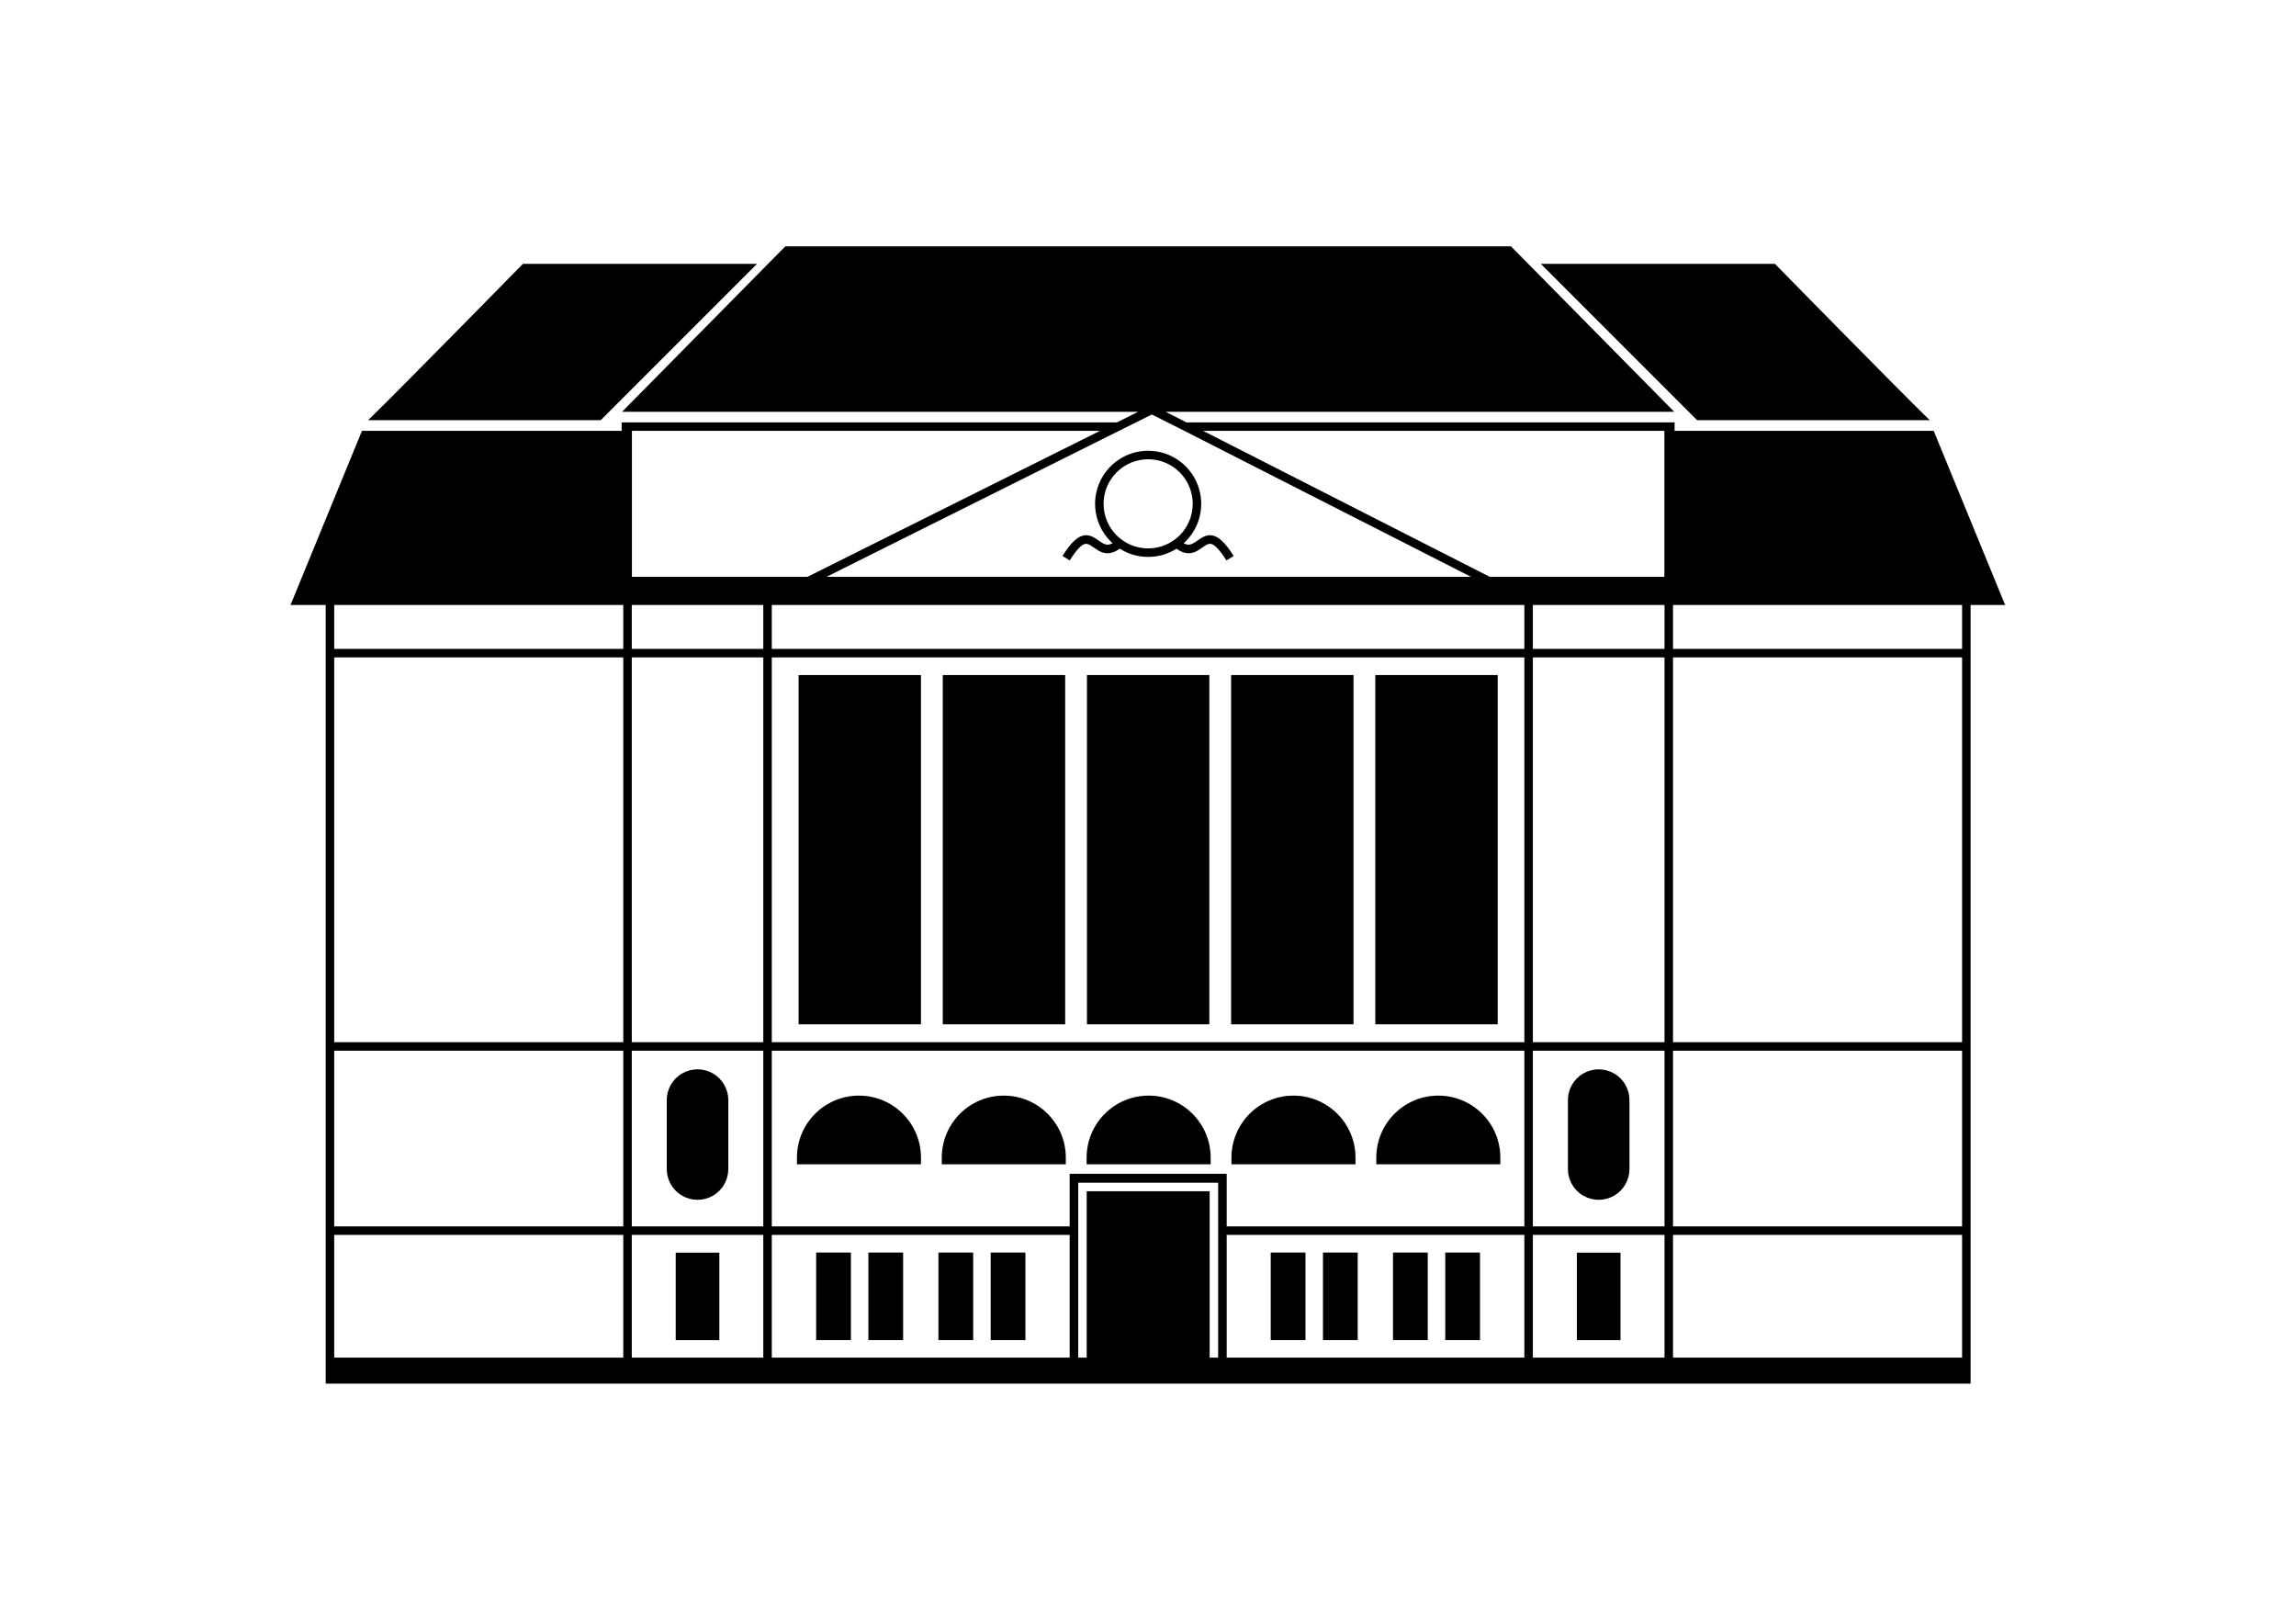
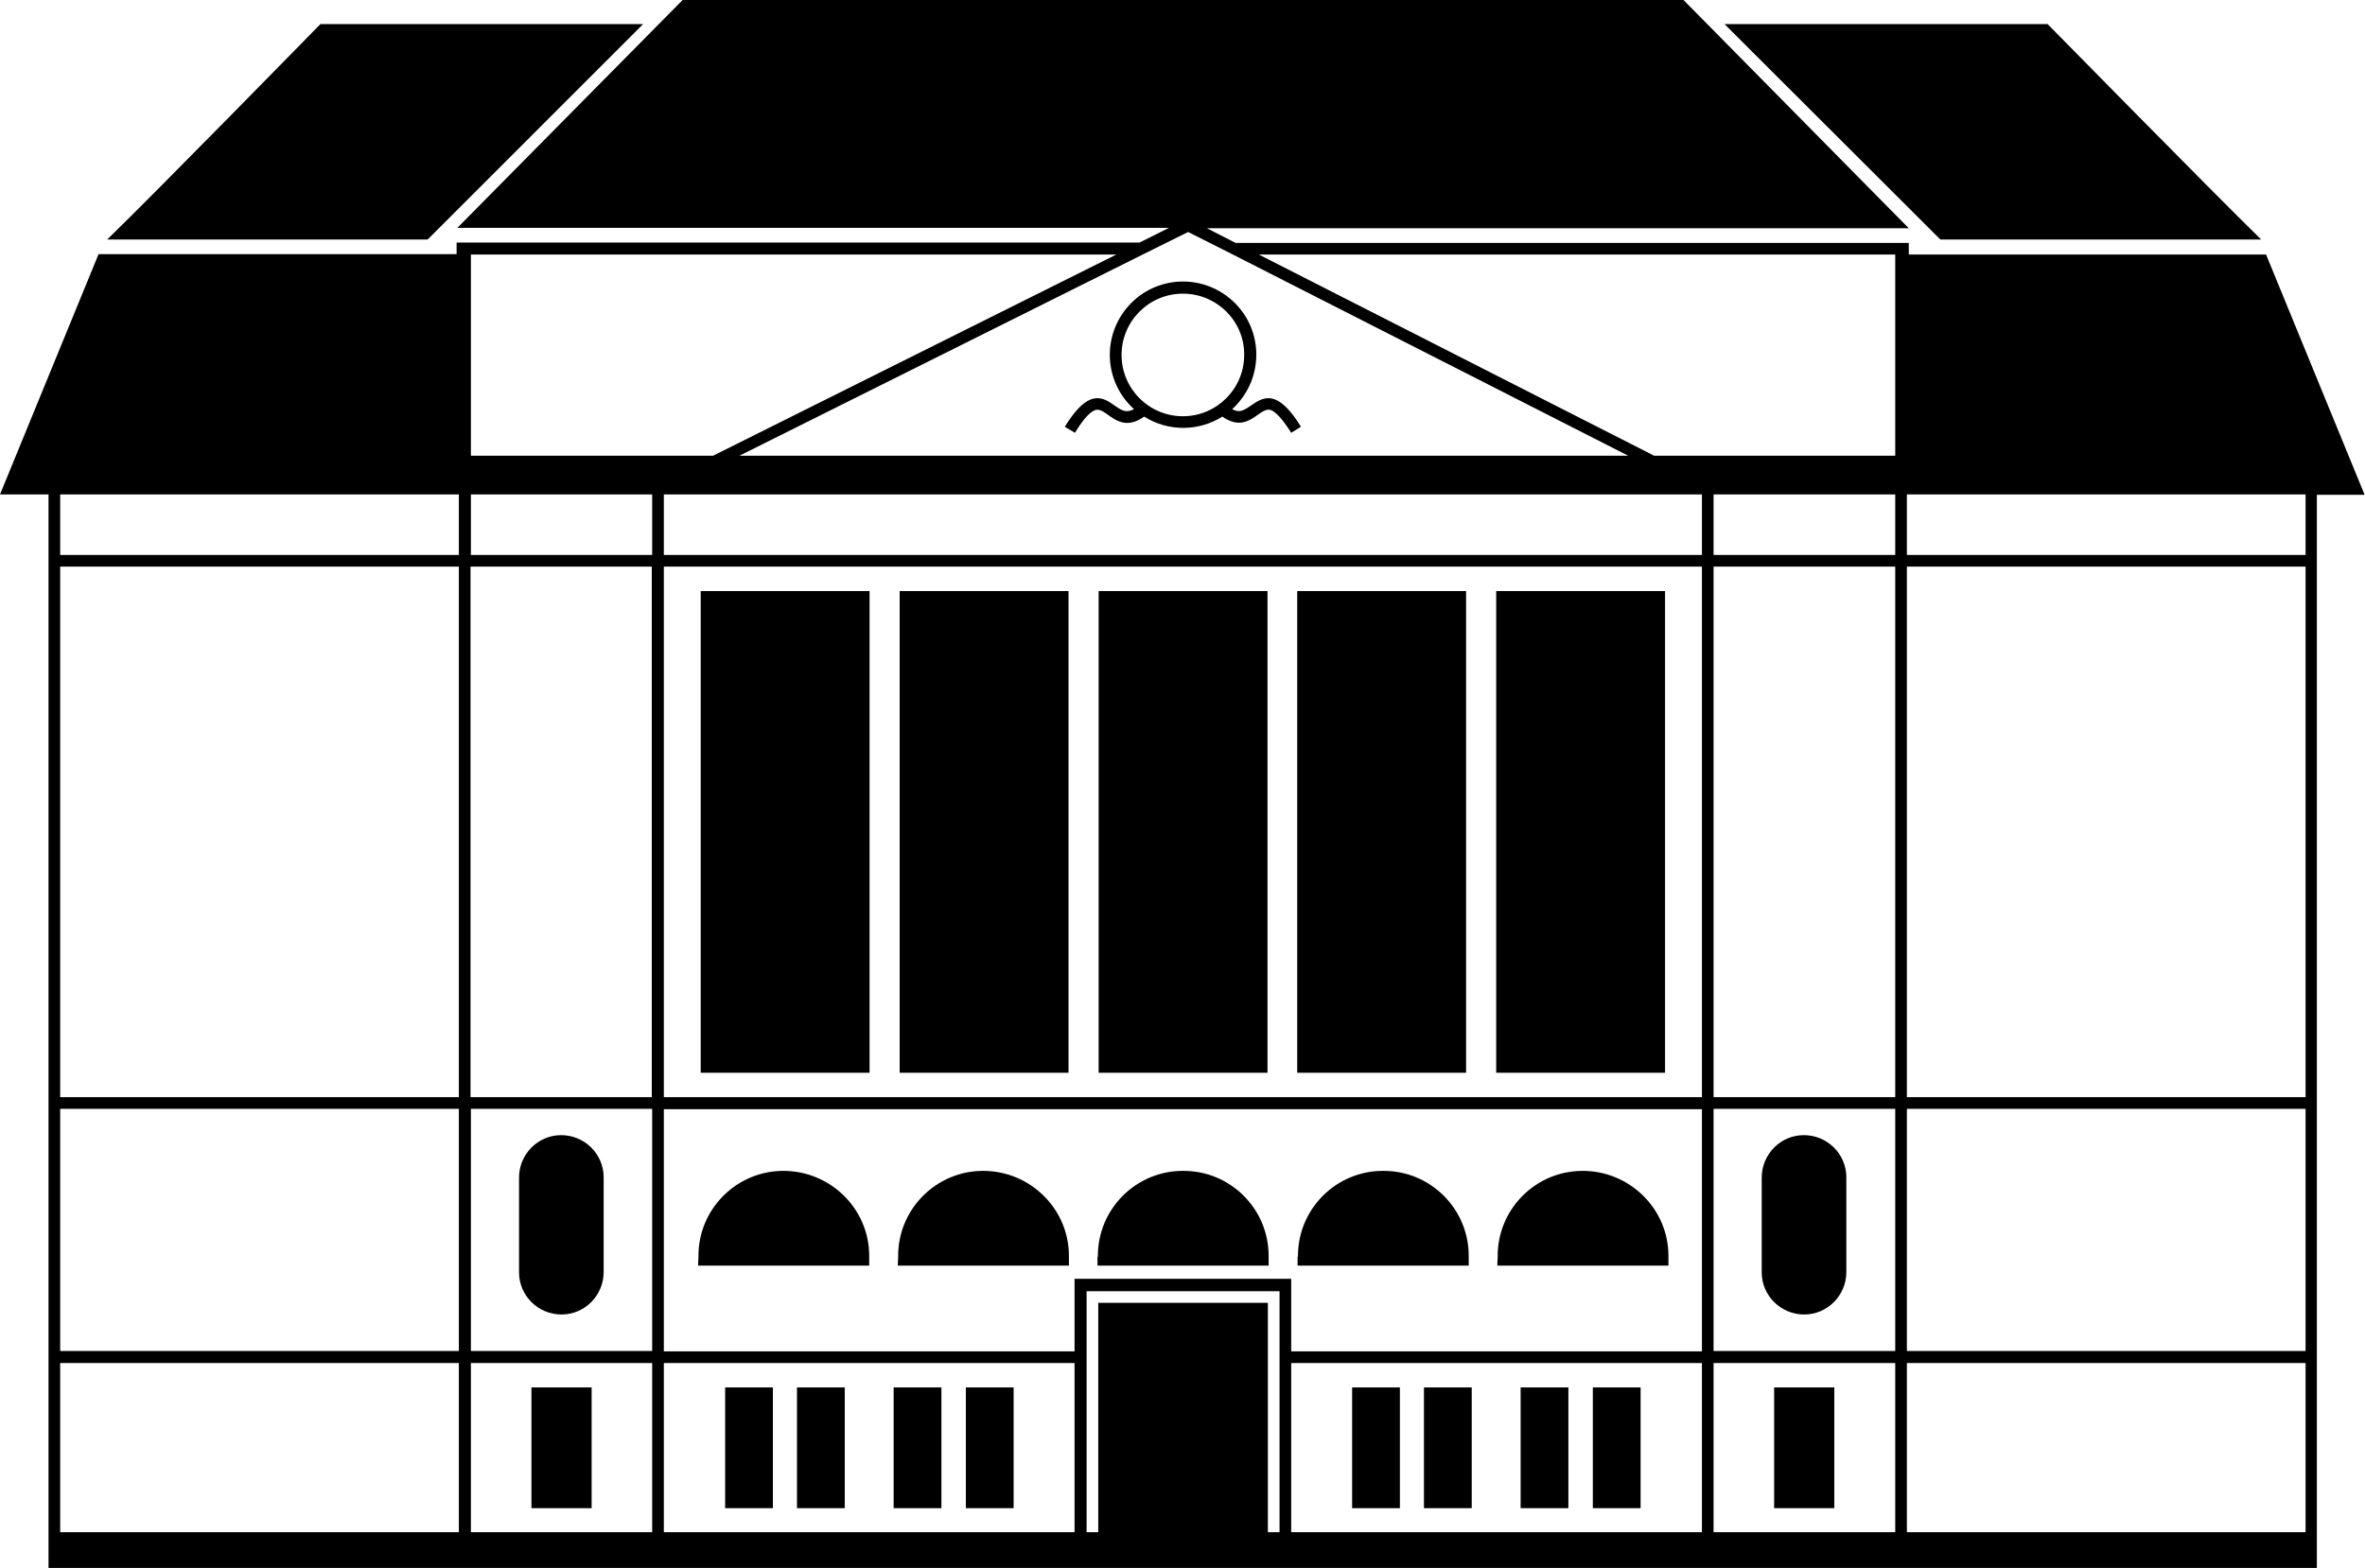
- <svg xmlns="http://www.w3.org/2000/svg" id="Foreground" viewBox="0 0 842 595">
-   <defs>
-     <style>.cls-1{fill-rule:evenodd;}</style>
-   </defs>
-   <path class="cls-1" d="M389.648,203.862c5.238-8.408,8.691-8.714,12.308-6.296,2.488,1.663,3.705,2.922,6.056,1.626a19.462,19.462,0,1,1,26.065.019c2.328,1.265,3.545.01,6.021-1.645,3.617-2.418,7.07-2.111,12.308,6.296l-2.646,1.649c-2.521-4.047-4.206-5.526-5.293-5.969-3.07-1.253-5.992,6.627-13.034,1.672a19.479,19.479,0,0,1-20.785-.018c-7.061,4.992-9.986-2.908-13.06-1.654-1.088.444-2.772,1.923-5.293,5.969Zm31.407-35.46a16.344,16.344,0,1,0,16.344,16.344A16.344,16.344,0,0,0,421.055,168.402ZM449.859,452.812v45.005H559.02V452.812Zm-57.585,45.005V452.812h-109.24v45.005Zm-163.702,0V452.812H122.564v45.005ZM122.564,237.944h106.008v-16.113H122.564Zm490.974-16.113v16.113H719.546v-16.113ZM719.546,452.812H613.538v45.005l106.008-0ZM279.916,237.944v-16.113h-48.226v16.113Zm0,259.872V452.812h-48.226v45.005Zm282.222-45.005v45.005h48.282V452.812Zm0-230.981v16.113h48.282v-16.113Zm-3.118,16.113v-16.113H283.034v16.113ZM228.572,385.275H122.564v64.419h106.008Zm51.344,0h-48.226v64.419h48.226Zm330.504,0h-48.282v64.419h48.282Zm109.126,0H613.538v64.419H719.546Zm-106.008-3.118H719.546V241.062H613.538Zm-51.4,0h48.282V241.062h-48.282Zm-279.104,0H559.02V241.062H283.034Zm-51.344,0h48.226V241.062h-48.226Zm-109.126,0h106.008V241.062H122.564Zm382.161,42.328a22.743,22.743,0,1,1,45.486,0v2.444H504.724Zm-53.117,0a22.743,22.743,0,1,1,45.486,0v2.444h-45.486Zm-53.117,0a22.743,22.743,0,1,1,45.486,0v2.444H398.49Zm-53.117,0a22.743,22.743,0,1,1,45.486,0v2.444h-45.486Zm-53.117,0a22.743,22.743,0,1,1,45.486,0v2.444h-45.486Zm237.752,34.804h12.742v32.101h-12.742Zm-19.157,0h12.742v32.101h-12.742Zm-25.687,0h12.742v32.101h-12.742Zm-19.157,0h12.742v32.101h-12.742Zm-102.704,0h12.742v32.101h-12.742Zm-19.157,0h12.742v32.101H344.147Zm-25.687,0h12.742v32.101h-12.742Zm-19.157,0h12.742v32.101h-12.742Zm-51.501.039h16v32.084h-16Zm330.476,0h16v32.084h-16ZM244.517,403.496a11.286,11.286,0,1,1,22.571,0v25.065a11.286,11.286,0,1,1-22.571,0Zm330.476,0a11.286,11.286,0,1,1,22.571,0v25.065a11.286,11.286,0,1,1-22.571,0Zm-182.72,26.908H449.859v19.289H559.02v-64.419H283.034v64.419h109.24Zm6.339-182.871h44.884V375.605h-44.884Zm52.874,0h44.884V375.605h-44.884Zm52.874,0h44.884V375.605h-44.884Zm-211.495,0h44.884V375.605h-44.884Zm52.874,0h44.884V375.605h-44.884ZM231.741,211.5h64.393l107.228-53.508H231.741Zm178.605-53.508L303.117,211.5H539.431l-105.088-53.508-11.931-6Zm30.87,0L546.303,211.5h64.066V157.992ZM398.52,436.801H443.613v61.016h3.107V433.693h-51.308v64.123h3.107Zm252.39-340.048s43.761,44.633,56.775,57.329h-85.299L565.065,96.752ZM119.445,507.351V221.831h-12.901l26.196-63.85,95.231 0.0 0-3.106H409.611l7.78-3.882H228.126L287.998,90.331H554.112l59.872,60.661H427.467l7.624,3.882h179.027v3.106l95.016-0,26.196,63.85h-12.666V507.351ZM191.773,96.752h85.845l-57.32,57.329H134.999C148.012,141.385,191.773,96.752,191.773,96.752Z" />
+ <svg xmlns="http://www.w3.org/2000/svg" version="1.1" id="Foreground" x="0px" y="0px" viewBox="0 0 628.8 417" style="enable-background:new 0 0 628.8 417;" xml:space="preserve">
+   <path d="M283.1,113.5c5.2-8.4,8.7-8.7,12.3-6.3c2.5,1.7,3.7,2.9,6.1,1.6c-8-7.2-8.6-19.5-1.4-27.5c7.2-8,19.5-8.6,27.5-1.4  s8.6,19.5,1.4,27.5c-0.4,0.5-0.9,1-1.4,1.4c2.3,1.3,3.5,0,6-1.6c3.6-2.4,7.1-2.1,12.3,6.3l-2.6,1.6c-2.5-4-4.2-5.5-5.3-6  c-3.1-1.3-6,6.6-13,1.7c-6.4,4-14.4,4-20.8,0c-7.1,5-10-2.9-13.1-1.7c-1.1,0.4-2.8,1.9-5.3,6L283.1,113.5z M314.5,78.1  c-9,0-16.3,7.3-16.3,16.3c0,9,7.3,16.3,16.3,16.3c9,0,16.3-7.3,16.3-16.3C330.9,85.4,323.5,78.1,314.5,78.1  C314.5,78.1,314.5,78.1,314.5,78.1L314.5,78.1z M343.3,362.5v45h109.2v-45H343.3z M285.7,407.5v-45H176.5v45H285.7z M122,407.5v-45  H16v45L122,407.5z M16,147.6h106v-16.1H16V147.6z M507,131.5v16.1h106v-16.1H507z M613,362.5H507v45l106,0V362.5z M173.4,147.6  v-16.1h-48.2v16.1H173.4z M173.4,407.5v-45h-48.2v45H173.4z M455.6,362.5v45h48.3v-45H455.6z M455.6,131.5v16.1h48.3v-16.1H455.6z   M452.5,147.6v-16.1h-276v16.1H452.5z M122,294.9H16v64.4h106L122,294.9z M173.4,294.9h-48.2v64.4h48.2V294.9z M503.9,294.9h-48.3  v64.4h48.3V294.9z M613,294.9H507v64.4h106V294.9z M507,291.8h106V150.7H507V291.8z M455.6,291.8h48.3V150.7h-48.3V291.8z   M176.5,291.8h276V150.7h-276L176.5,291.8z M125.1,291.8h48.2V150.7h-48.2L125.1,291.8z M16,291.8h106V150.7H16L16,291.8z   M398.2,334.2c-0.1-12.6,10.1-22.8,22.6-22.8s22.8,10.1,22.8,22.6c0,0.1,0,0.1,0,0.2v2.4h-45.5L398.2,334.2z M345.1,334.2  c-0.1-12.6,10.1-22.8,22.6-22.8c12.6-0.1,22.8,10.1,22.8,22.6c0,0.1,0,0.1,0,0.2v2.4h-45.5V334.2z M291.9,334.2  c-0.1-12.6,10.1-22.8,22.6-22.8c12.6-0.1,22.8,10.1,22.8,22.6c0,0.1,0,0.1,0,0.2v2.4h-45.5V334.2z M238.8,334.2  c-0.1-12.6,10.1-22.8,22.6-22.8s22.8,10.1,22.8,22.6c0,0.1,0,0.1,0,0.2v2.4h-45.5L238.8,334.2z M185.7,334.2  c-0.1-12.6,10.1-22.8,22.6-22.8s22.8,10.1,22.8,22.6c0,0.1,0,0.1,0,0.2v2.4h-45.5L185.7,334.2z M423.5,369h12.7v32.1h-12.7V369z   M404.3,369H417v32.1h-12.7V369z M378.6,369h12.7v32.1h-12.7V369z M359.5,369h12.7v32.1h-12.7V369z M256.8,369h12.7v32.1h-12.7V369z   M237.6,369h12.7v32.1h-12.7L237.6,369z M211.9,369h12.7v32.1h-12.7V369z M192.8,369h12.7v32.1h-12.7V369z M141.3,369h16v32.1h-16  V369z M471.7,369h16v32.1h-16V369z M138,313.2c0-6.2,5-11.3,11.2-11.3c6.2,0,11.3,5,11.3,11.2c0,0,0,0.1,0,0.1v25.1  c0,6.2-5,11.3-11.2,11.3c-6.2,0-11.3-5-11.3-11.2c0,0,0-0.1,0-0.1V313.2z M468.4,313.2c0-6.2,5-11.3,11.2-11.3s11.3,5,11.3,11.2  c0,0,0,0.1,0,0.1v25.1c0,6.2-5,11.3-11.2,11.3s-11.3-5-11.3-11.2c0,0,0-0.1,0-0.1V313.2z M285.7,340.1h57.6v19.3h109.2v-64.4h-276  v64.4h109.2L285.7,340.1z M292.1,157.2H337v128.1h-44.9V157.2z M344.9,157.2h44.9v128.1h-44.9V157.2z M397.8,157.2h44.9v128.1h-44.9  V157.2z M186.3,157.2h44.9v128.1h-44.9V157.2z M239.2,157.2h44.9v128.1h-44.9V157.2z M125.2,121.2h64.4l107.2-53.5H125.2V121.2z   M303.8,67.7l-107.2,53.5h236.3L327.8,67.7l-11.9-6L303.8,67.7z M334.7,67.7l105.1,53.5h64.1V67.7L334.7,67.7z M292,346.5h45.1v61  h3.1v-64.1h-51.3v64.1h3.1L292,346.5z M544.4,6.4c0,0,43.8,44.6,56.8,57.3h-85.3L458.5,6.4H544.4z M12.9,417V131.5H0l26.2-63.9  l95.2,0l0-3.1h181.6l7.8-3.9H121.6L181.5,0h266.1l59.9,60.7H320.9l7.6,3.9h179v3.1l95,0l26.2,63.9h-12.7V417H12.9z M85.2,6.4h85.8  l-57.3,57.3H28.5C41.5,51.1,85.2,6.4,85.2,6.4z" />
</svg>
